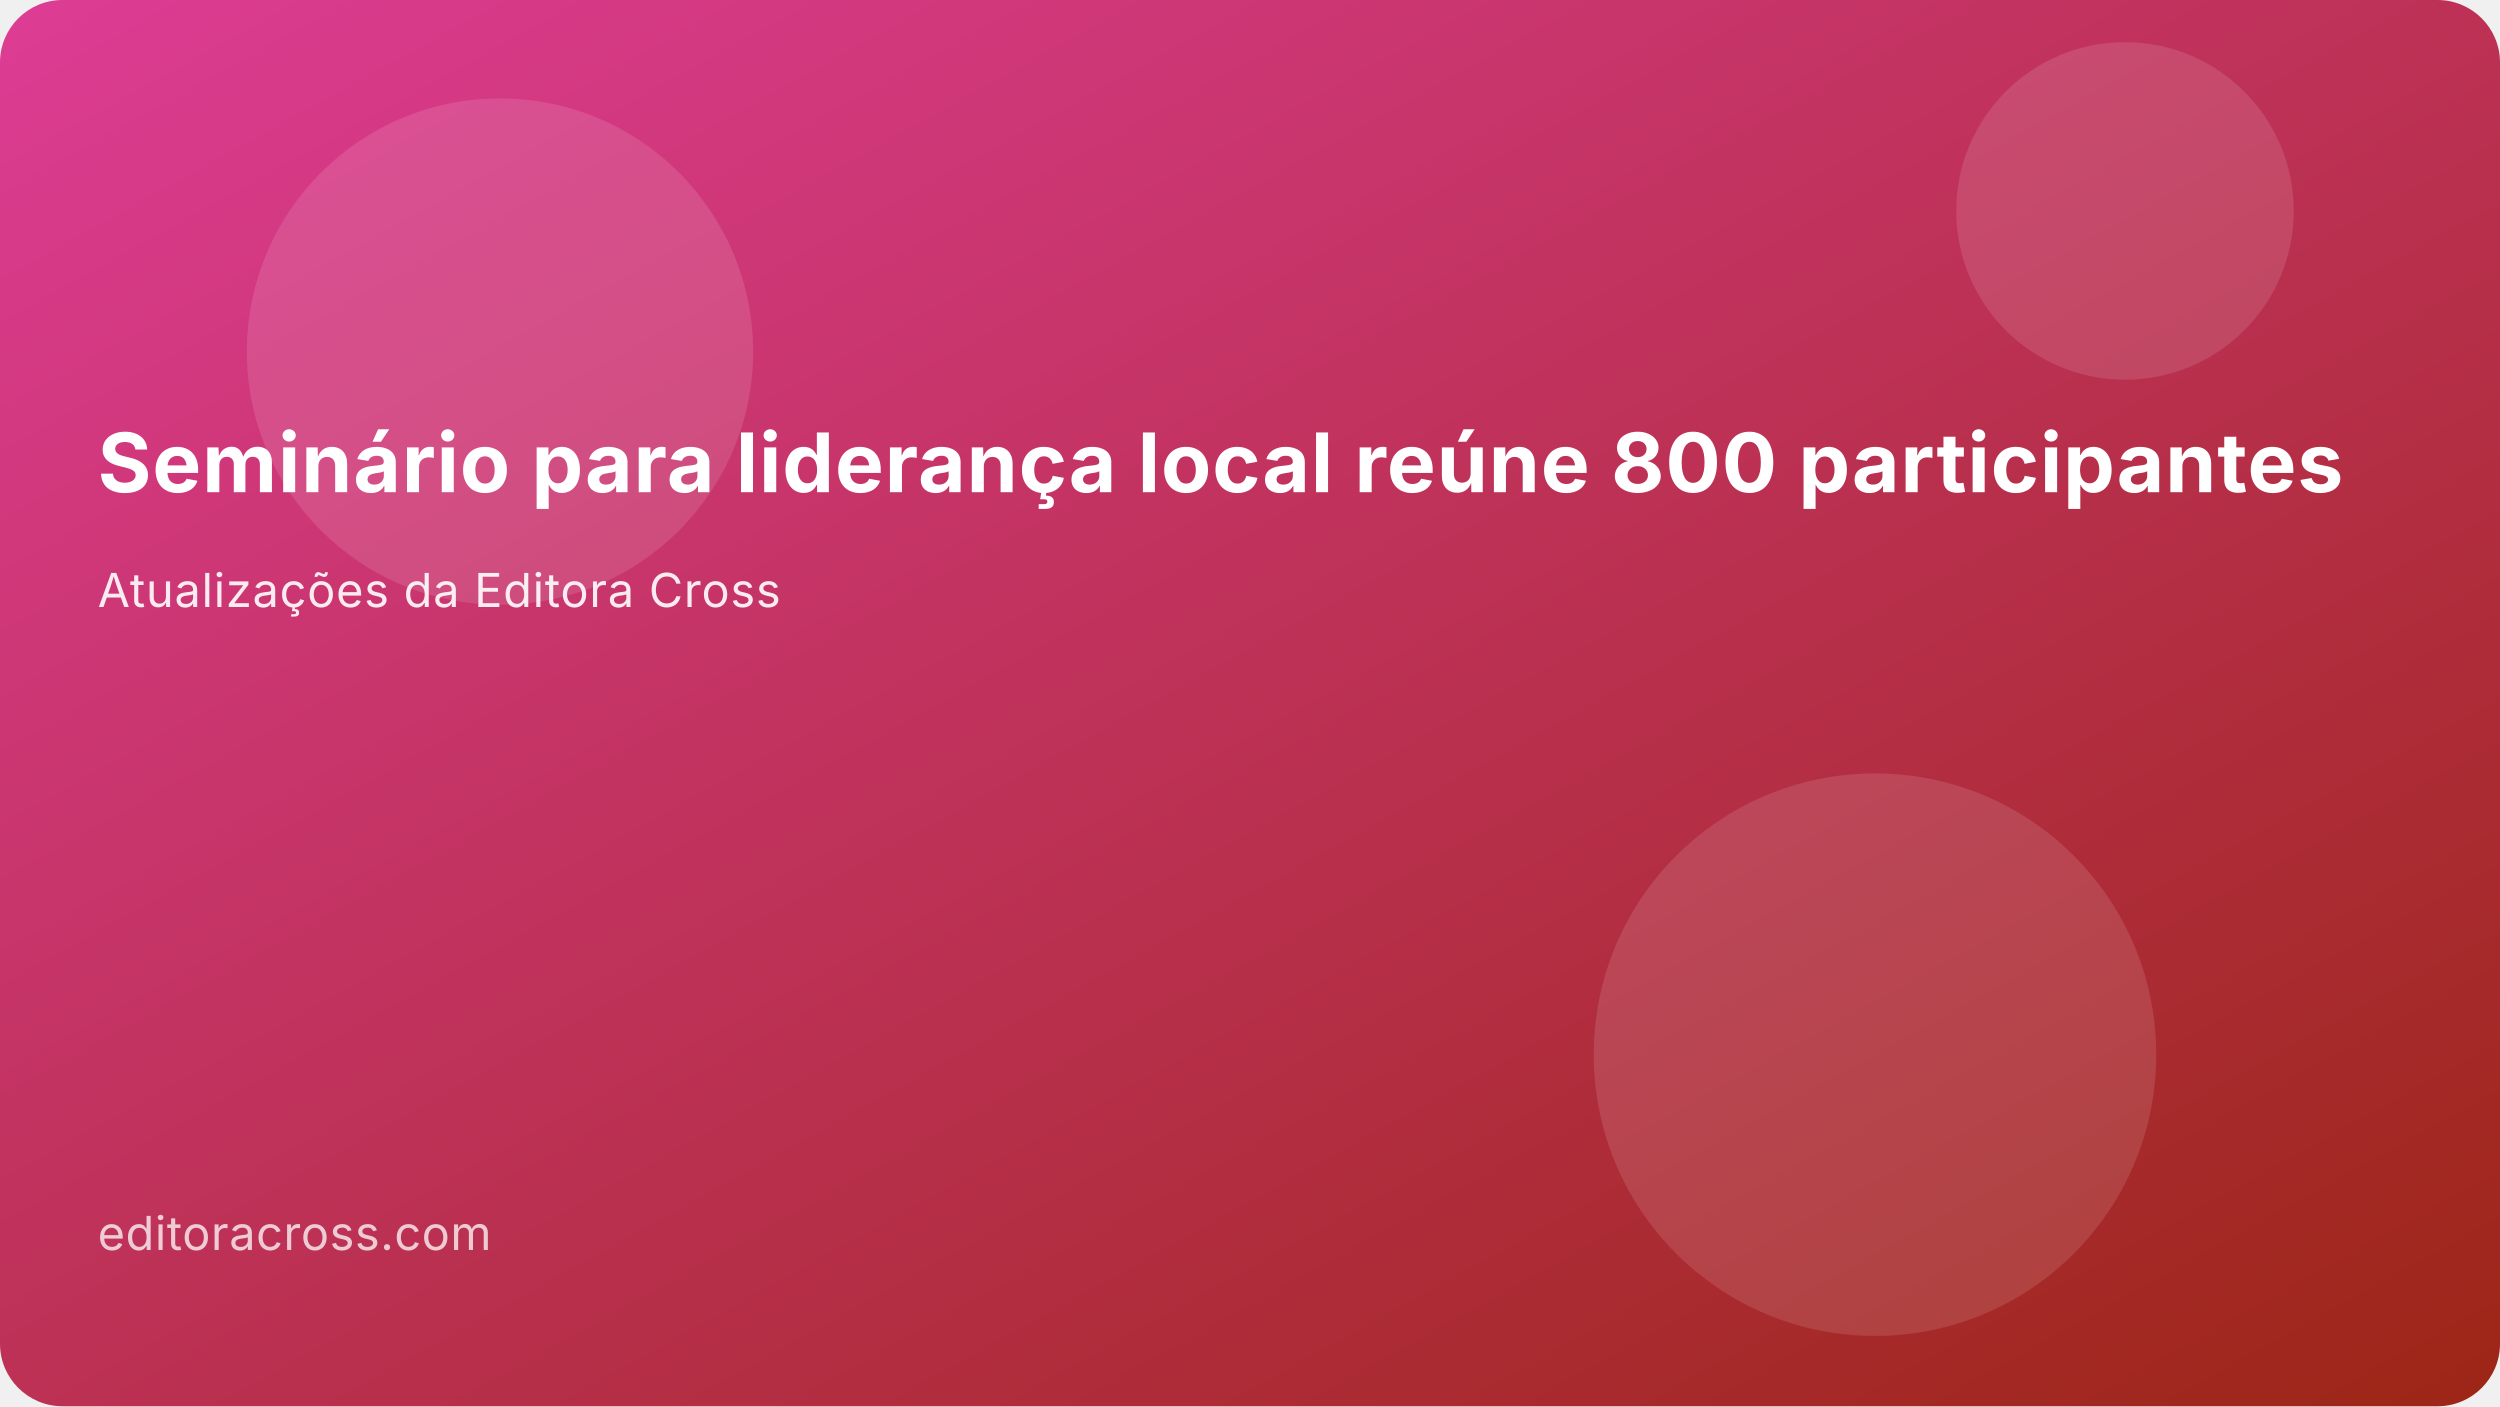
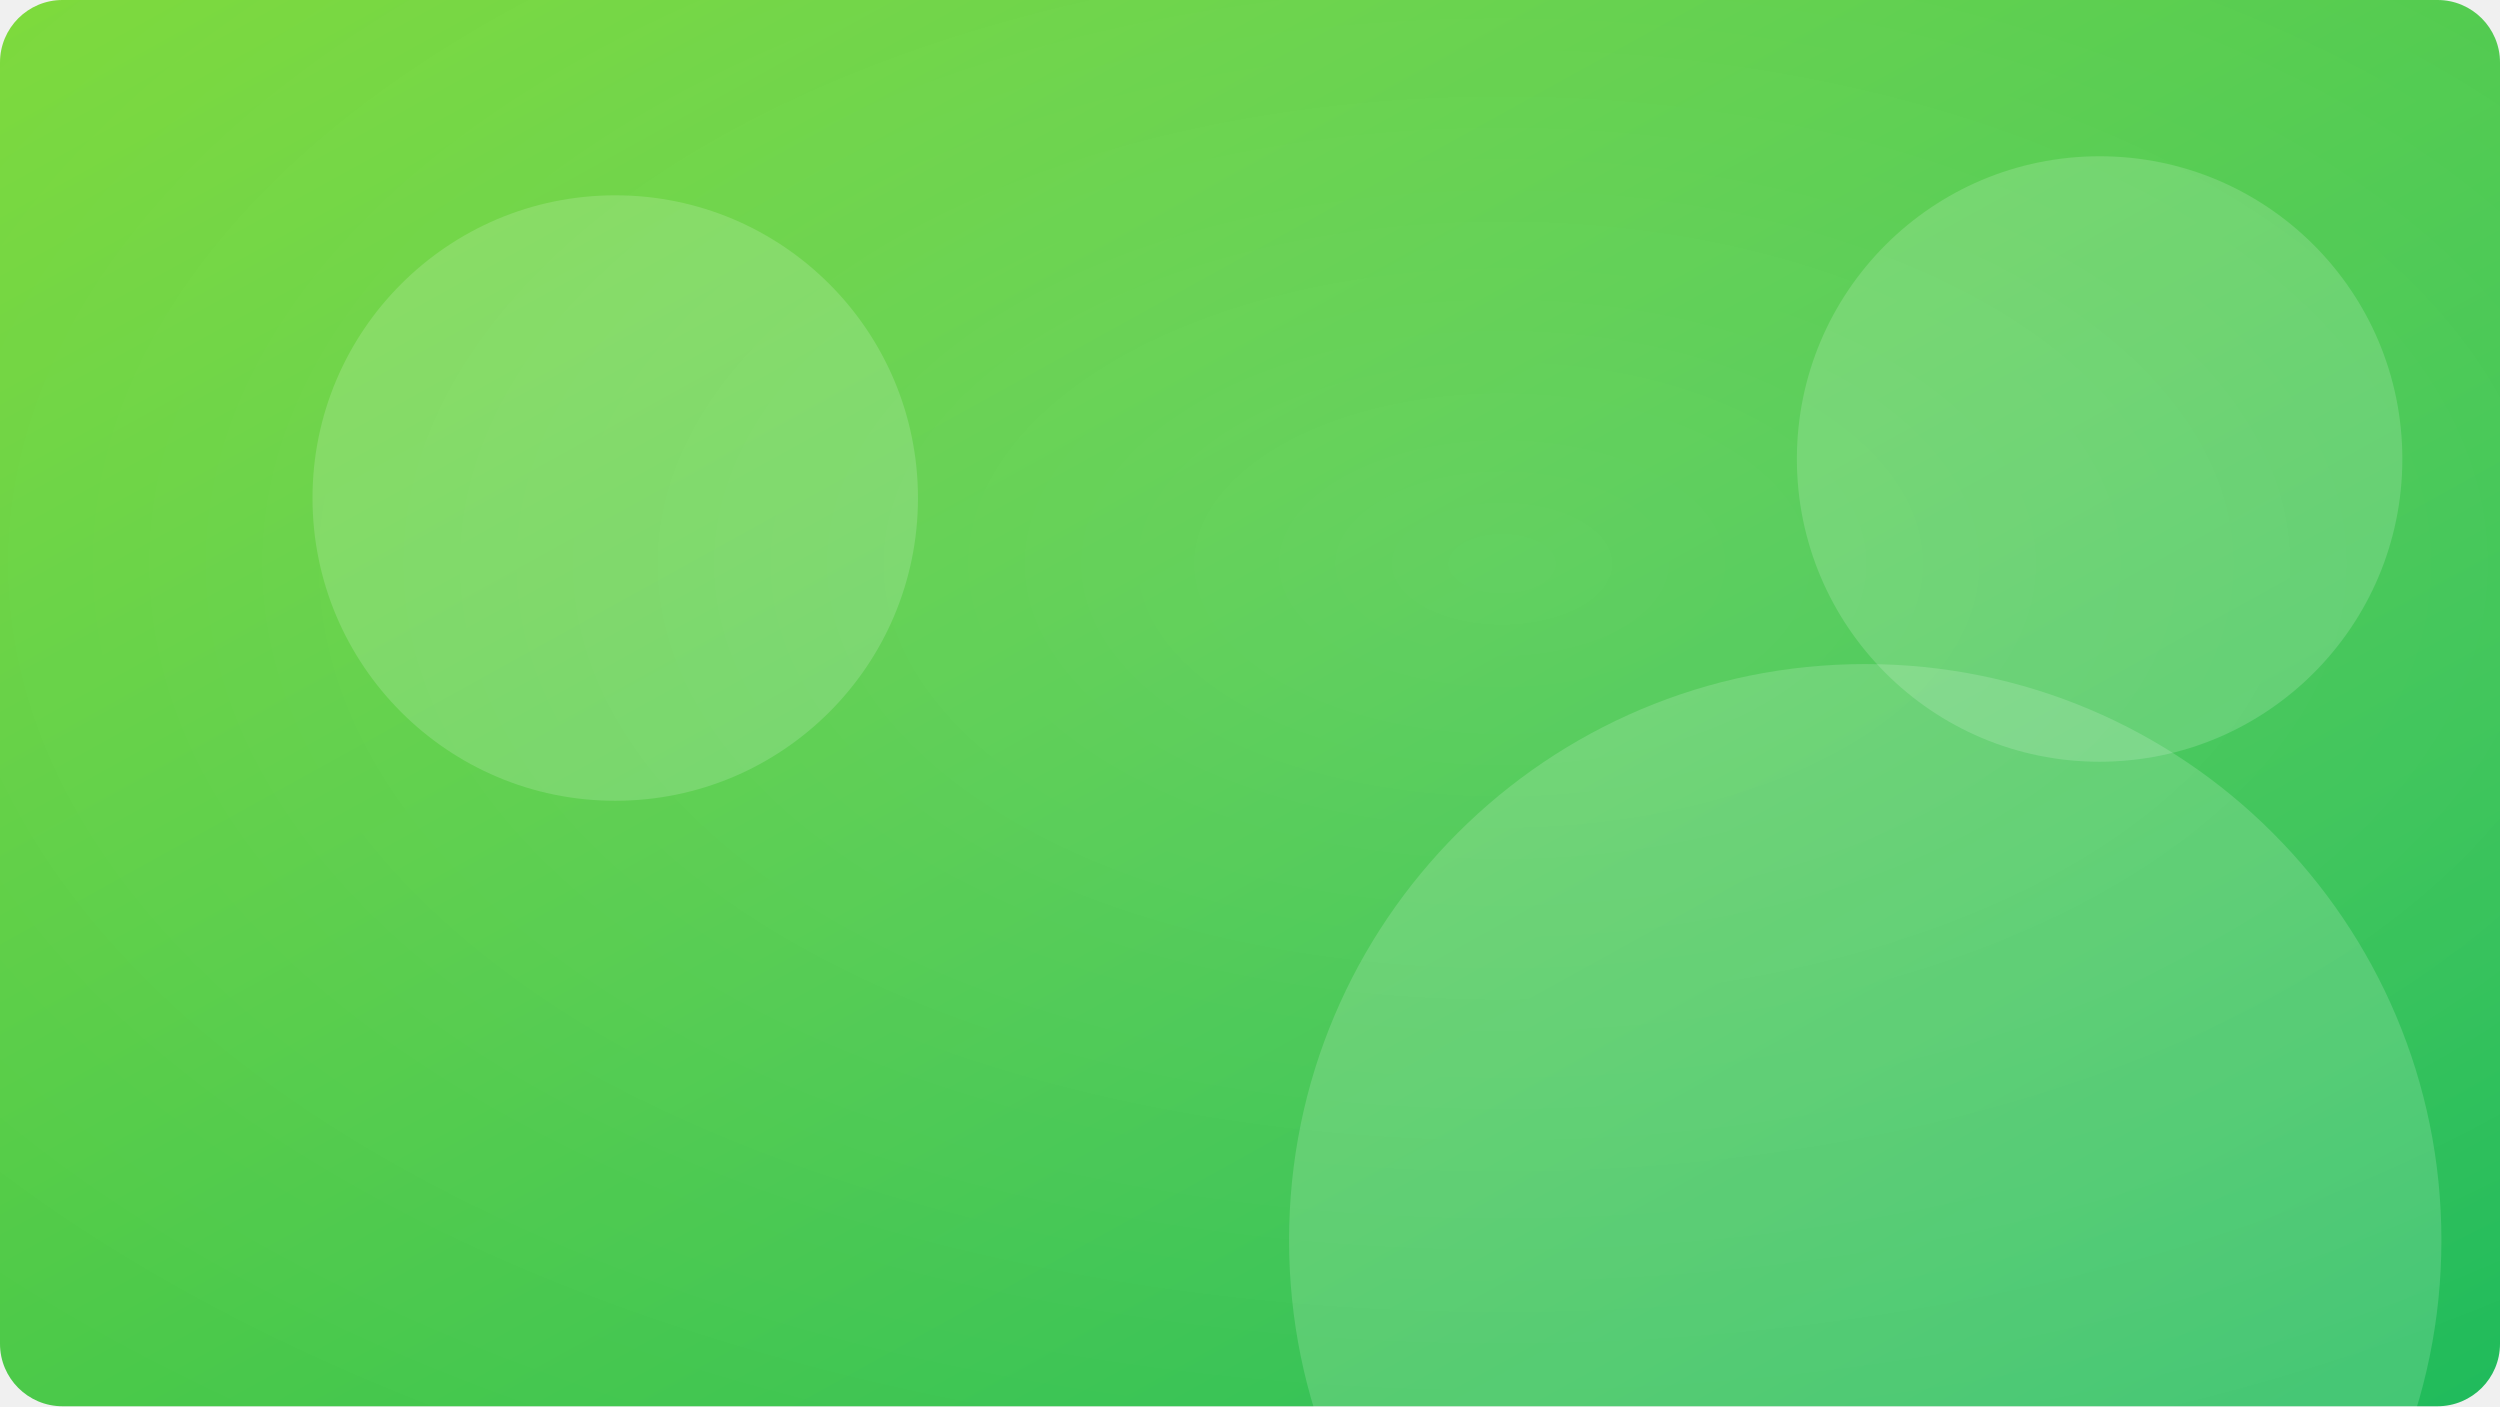
- <svg xmlns="http://www.w3.org/2000/svg" viewBox="0 0 1280 720" width="1280" height="720">
+ <svg xmlns="http://www.w3.org/2000/svg" width="1280" height="720" viewBox="0 0 1280 720">
  <defs>
-     <linearGradient id="grad-seminario-lideranca-local" x1="0%" y1="0%" x2="100%" y2="100%">
-       <stop offset="0%" stop-color="hsl(327, 70%, 55%)" />
-       <stop offset="100%" stop-color="hsl(7, 75%, 35%)" />
+     <linearGradient id="grad-seminario-lideranca-local" x1="0" y1="0" x2="1" y2="1">
+       <stop offset="0%" stop-color="hsl(95, 68%, 54%)" />
+       <stop offset="100%" stop-color="hsl(143, 74%, 42%)" />
    </linearGradient>
+     <radialGradient id="glow-seminario-lideranca-local" cx="0.6" cy="0.4" r="0.8">
+       <stop offset="0%" stop-color="rgba(255,255,255,0.28)" />
+       <stop offset="100%" stop-color="rgba(255,255,255,0)" />
+     </radialGradient>
  </defs>
-   <rect width="100%" height="100%" fill="url(#grad-seminario-lideranca-local)" rx="32" />
-   <g fill="rgba(255,255,255,0.12)">
-     <circle cx="256" cy="180" r="129.6" />
-     <circle cx="1088" cy="108" r="86.4" />
-     <circle cx="960" cy="540" r="144" />
+   <rect width="1280" height="720" fill="url(#grad-seminario-lideranca-local)" rx="32" />
+   <rect width="1280" height="720" fill="url(#glow-seminario-lideranca-local)" rx="32" opacity="0.45" />
+   <g fill="rgba(255,255,255,0.16)">
+     <circle cx="315" cy="255" r="155" />
+     <circle cx="1075" cy="235" r="155" />
+     <circle cx="955" cy="635" r="295" />
  </g>
-   <text x="50" y="252" font-family="'Inter','Segoe UI',sans-serif" font-size="42" font-weight="700" fill="#fff" letter-spacing="0.5px">Seminário para liderança local reúne 800 participantes</text>
-   <text x="50" y="310.8" font-family="'Inter','Segoe UI',sans-serif" font-size="24" fill="rgba(255,255,255,0.9)" letter-spacing="0.4px">Atualizações da Editora Cross</text>
-   <text x="50" y="640" font-family="'Inter','Segoe UI',sans-serif" font-size="24" fill="rgba(255,255,255,0.75)" letter-spacing="0.3px">editoracross.com</text>
</svg>
